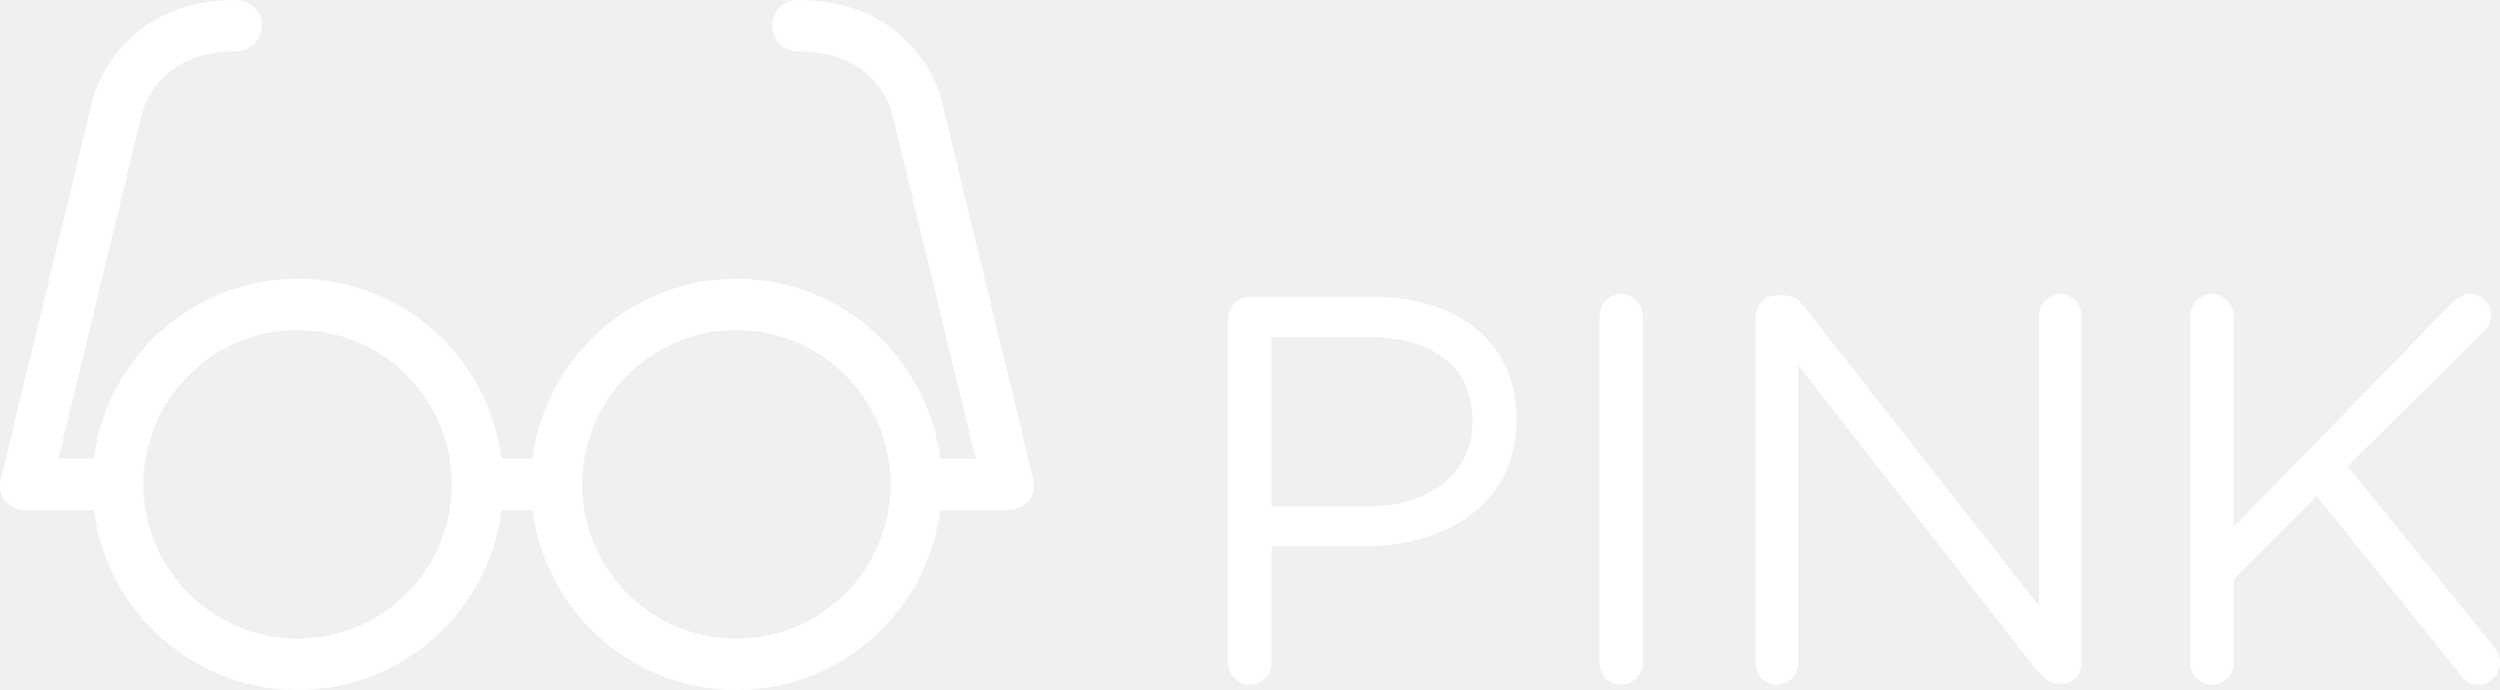
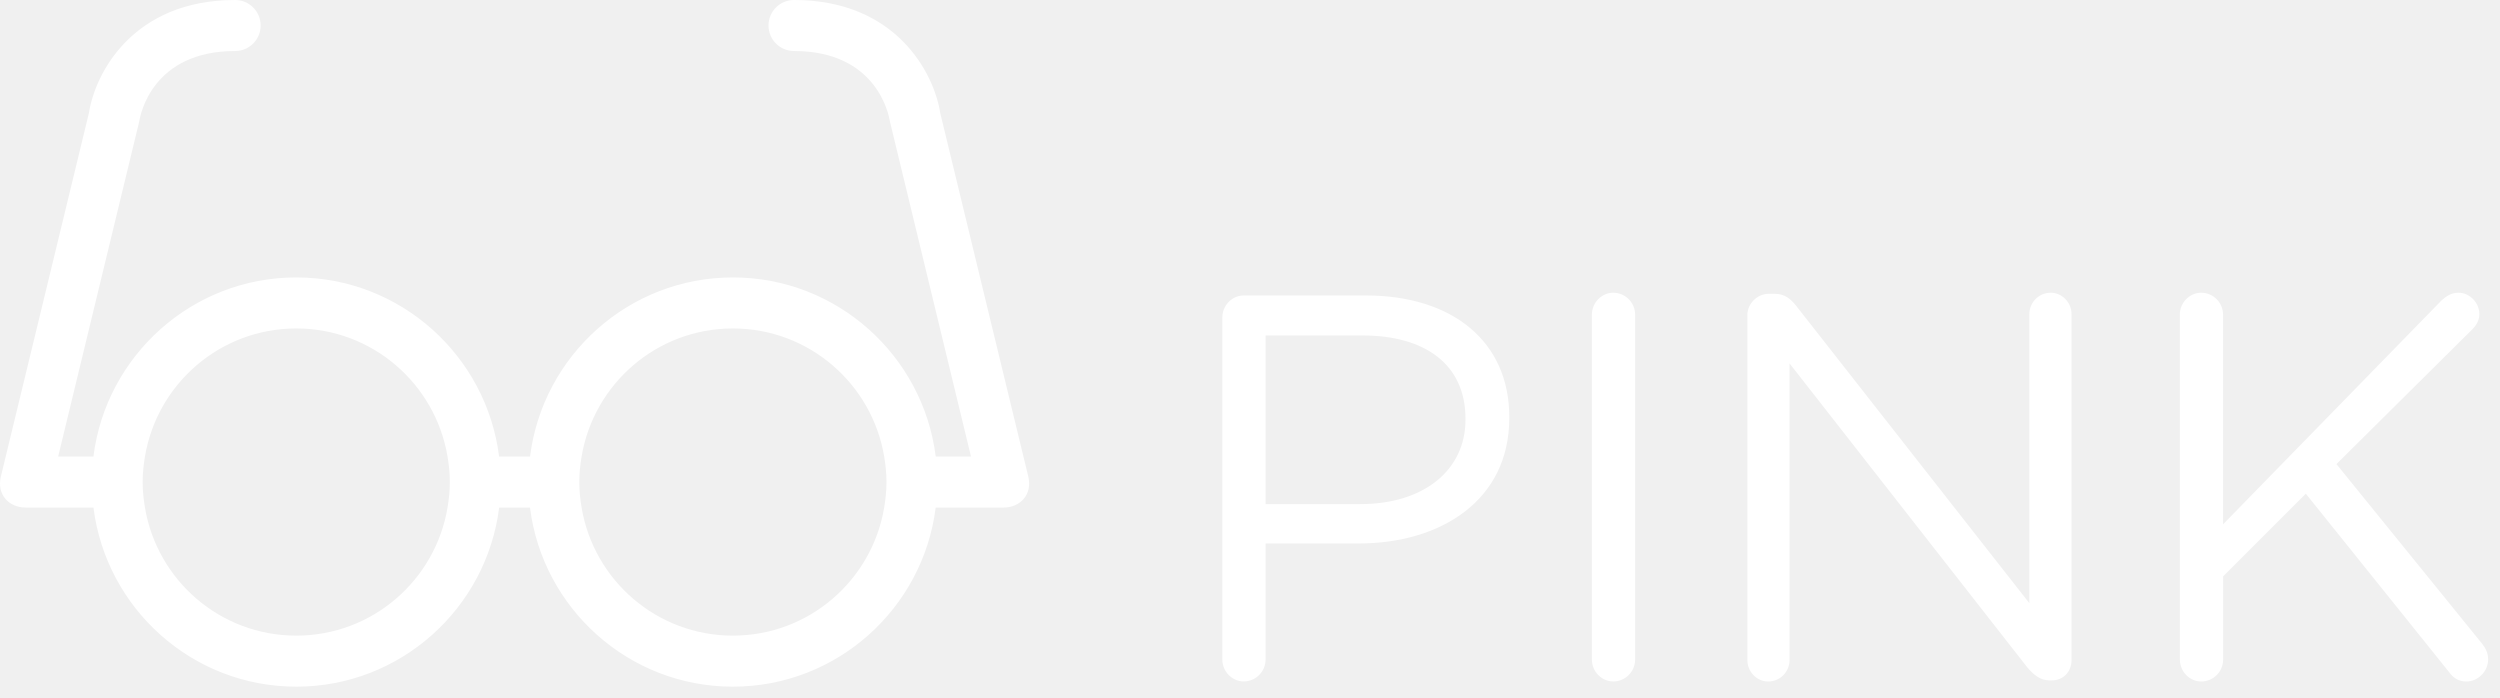
- <svg xmlns="http://www.w3.org/2000/svg" version="1.1" id="Layer_1" x="0px" y="0px" width="146.3px" height="40.375px" viewBox="0 0 146.3 40.375" enable-background="new 0 0 146.3 40.375" xml:space="preserve">
-   <g>
-     <path fill="#FFFFFF" d="M71.874,18.661c0-0.708,0.58-1.288,1.256-1.288h7.18c5.087,0,8.436,2.704,8.436,7.146v0.064 c0,4.861-4.057,7.373-8.854,7.373h-5.475v6.825c0,0.708-0.58,1.288-1.288,1.288c-0.676,0-1.256-0.58-1.256-1.288V18.661z M79.988,29.641c3.734,0,6.182-1.996,6.182-4.959v-0.063c0-3.22-2.414-4.894-6.053-4.894h-5.699v9.917H79.988L79.988,29.641z" />
-     <path fill="#FFFFFF" d="M93.603,18.5c0-0.708,0.579-1.288,1.255-1.288c0.709,0,1.288,0.58,1.288,1.288v20.283 c0,0.708-0.579,1.287-1.288,1.287c-0.676,0-1.255-0.579-1.255-1.287V18.5z" />
-     <path fill="#FFFFFF" d="M102.744,18.532c0-0.676,0.58-1.256,1.256-1.256h0.354c0.58,0,0.935,0.29,1.288,0.74l13.684,17.45V18.468 c0-0.676,0.547-1.256,1.256-1.256c0.676,0,1.224,0.58,1.224,1.256v20.349c0,0.676-0.481,1.19-1.158,1.19h-0.129c-0.548,0-0.935-0.321-1.319-0.772l-13.975-17.868v17.45c0,0.676-0.547,1.256-1.256,1.256c-0.676,0-1.223-0.58-1.223-1.256V18.532 H102.744z" />
-     <path fill="#FFFFFF" d="M128.173,18.5c0-0.708,0.58-1.288,1.257-1.288c0.708,0,1.286,0.58,1.286,1.288v12.331l12.848-13.168 c0.29-0.257,0.579-0.451,0.998-0.451c0.676,0,1.225,0.612,1.225,1.256c0,0.354-0.162,0.644-0.42,0.901l-7.984,7.92l8.564,10.561 c0.225,0.291,0.354,0.547,0.354,0.935c0,0.676-0.578,1.288-1.286,1.288c-0.483,0-0.806-0.258-1.03-0.58l-8.402-10.463l-4.863,4.861 v4.894c0,0.708-0.578,1.288-1.286,1.288c-0.677,0-1.257-0.58-1.257-1.288V18.5H128.173z" />
-   </g>
-   <path fill="#FFFFFF" d="M60.498,28.266" />
-   <path fill="#FFFFFF" d="M60.462,28.016c-0.002-0.009-5.175-21.365-5.175-21.365C54.926,4.303,52.694,0,46.688,0 c-0.829,0-1.5,0.671-1.5,1.5s0.671,1.5,1.5,1.5c4.856,0,5.575,3.729,5.639,4.143l4.767,19.701h-2.073 c-0.742-5.927-5.802-10.531-11.927-10.531s-11.186,4.604-11.927,10.531h-1.82c-0.741-5.927-5.802-10.531-11.927-10.531 S6.235,20.917,5.493,26.844H3.42L8.187,7.143C8.25,6.729,8.97,3,13.826,3c0.829,0,1.5-0.671,1.5-1.5S14.655,0,13.826,0 C7.82,0,5.588,4.303,5.227,6.651c0,0-5.173,21.356-5.175,21.365c-0.266,1.109,0.531,1.826,1.426,1.826 c0.012,0,0.023,0.004,0.036,0.004h3.982c0.741,5.926,5.802,10.53,11.927,10.53s11.185-4.604,11.927-10.53h1.814 c0.742,5.926,5.802,10.53,11.927,10.53s11.186-4.604,11.927-10.53H59c0.012,0,0.023-0.004,0.036-0.004 C59.931,29.842,60.728,29.125,60.462,28.016z M26.315,29.844c-0.715,4.272-4.421,7.531-8.896,7.531c-4.475,0-8.18-3.259-8.896-7.531 c-0.082-0.488-0.135-0.988-0.135-1.5s0.053-1.011,0.135-1.5c0.715-4.271,4.421-7.531,8.896-7.531c4.475,0,8.18,3.26,8.896,7.531 c0.082,0.489,0.135,0.988,0.135,1.5S26.397,29.355,26.315,29.844z M51.99,29.844c-0.716,4.272-4.421,7.531-8.896,7.531 c-4.475,0-8.181-3.259-8.896-7.531c-0.082-0.488-0.135-0.988-0.135-1.5s0.053-1.011,0.135-1.5c0.716-4.271,4.421-7.531,8.896-7.531 c4.475,0,8.181,3.26,8.896,7.531c0.082,0.489,0.135,0.988,0.135,1.5S52.072,29.355,51.99,29.844z" />
+ <svg xmlns="http://www.w3.org/2000/svg" width="147" height="41">
+   <path d="M71.874 18.661c0-.708.58-1.288 1.256-1.288h7.18c5.087 0 8.436 2.704 8.436 7.146v.064c0 4.861-4.057 7.373-8.854 7.373h-5.475v6.825c0 .708-.58 1.288-1.288 1.288-.676 0-1.256-.58-1.256-1.288v-20.12zm8.114 10.98c3.734 0 6.182-1.996 6.182-4.959v-.063c0-3.22-2.414-4.894-6.053-4.894h-5.699v9.917h5.57v-.001zM93.603 18.5c0-.708.579-1.288 1.255-1.288.709 0 1.288.58 1.288 1.288v20.283a1.29 1.29 0 0 1-1.288 1.287c-.676 0-1.255-.579-1.255-1.287V18.5zm9.141.032c0-.676.58-1.256 1.256-1.256h.354c.58 0 .935.29 1.288.74l13.684 17.45V18.468c0-.676.547-1.256 1.256-1.256.676 0 1.224.58 1.224 1.256v20.349c0 .676-.481 1.19-1.158 1.19h-.129c-.548 0-.935-.321-1.319-.772l-13.975-17.868v17.45c0 .676-.547 1.256-1.256 1.256-.676 0-1.223-.58-1.223-1.256V18.532h-.002zm25.429-.032c0-.708.58-1.288 1.257-1.288.708 0 1.286.58 1.286 1.288v12.331l12.848-13.168c.29-.257.579-.451.998-.451.676 0 1.225.612 1.225 1.256 0 .354-.162.644-.42.901l-7.984 7.92 8.564 10.561c.225.291.354.547.354.935 0 .676-.578 1.288-1.286 1.288-.483 0-.806-.258-1.03-.58l-8.402-10.463-4.863 4.861v4.894a1.29 1.29 0 0 1-1.286 1.288c-.677 0-1.257-.58-1.257-1.288V18.5h-.004zm-67.711 9.516L55.287 6.651C54.926 4.303 52.694 0 46.688 0a1.5 1.5 0 1 0 0 3c4.856 0 5.575 3.729 5.639 4.143l4.767 19.701h-2.073c-.742-5.927-5.802-10.531-11.927-10.531s-11.186 4.604-11.927 10.531h-1.82c-.741-5.927-5.802-10.531-11.927-10.531S6.235 20.917 5.493 26.844H3.42L8.187 7.143C8.25 6.729 8.97 3 13.826 3a1.5 1.5 0 1 0 0-3C7.82 0 5.588 4.303 5.227 6.651L.052 28.016c-.266 1.109.531 1.826 1.426 1.826l.036.004h3.982c.741 5.926 5.802 10.53 11.927 10.53s11.185-4.604 11.927-10.53h1.814c.742 5.926 5.802 10.53 11.927 10.53s11.186-4.604 11.927-10.53H59l.036-.004c.895 0 1.692-.717 1.426-1.826zm-34.147 1.828c-.715 4.272-4.421 7.531-8.896 7.531-4.475 0-8.18-3.259-8.896-7.531-.082-.488-.135-.988-.135-1.5s.053-1.011.135-1.5c.715-4.271 4.421-7.531 8.896-7.531 4.475 0 8.18 3.26 8.896 7.531.082.489.135.988.135 1.5s-.053 1.011-.135 1.5zm25.675 0c-.716 4.272-4.421 7.531-8.896 7.531-4.475 0-8.181-3.259-8.896-7.531-.082-.488-.135-.988-.135-1.5s.053-1.011.135-1.5c.716-4.271 4.421-7.531 8.896-7.531 4.475 0 8.181 3.26 8.896 7.531.082.489.135.988.135 1.5s-.053 1.011-.135 1.5z" fill="#fff" />
</svg>
